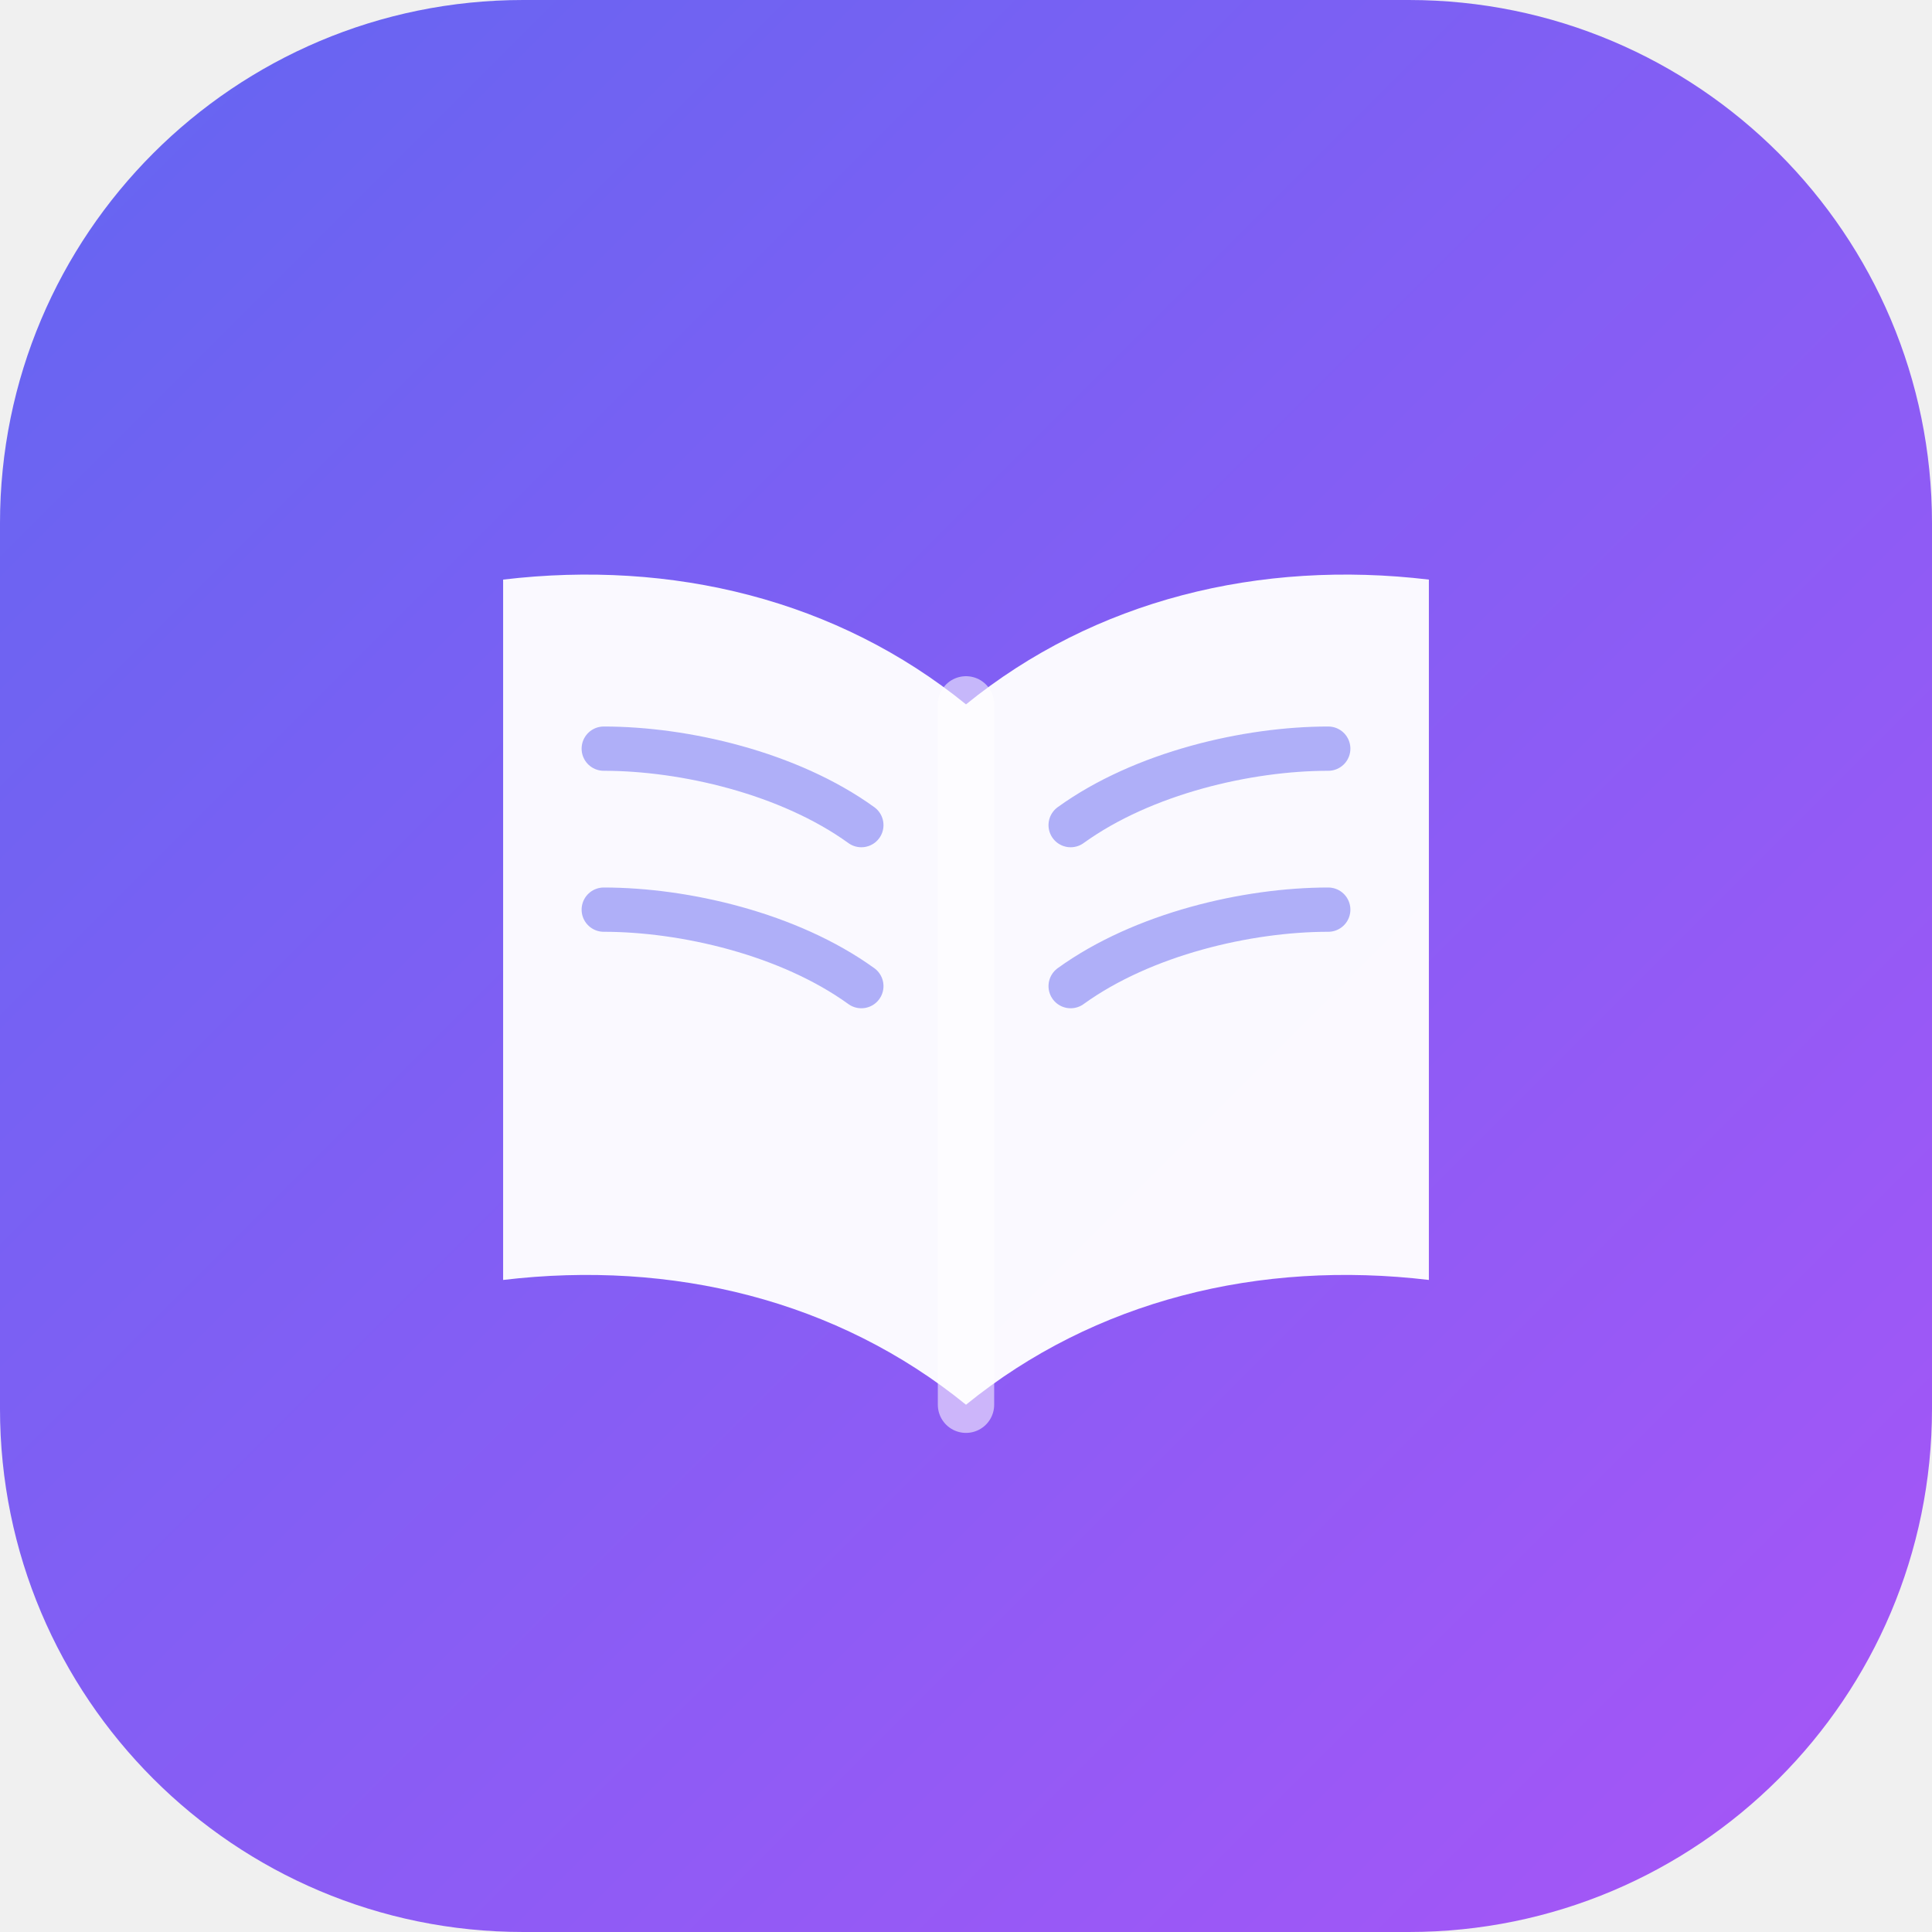
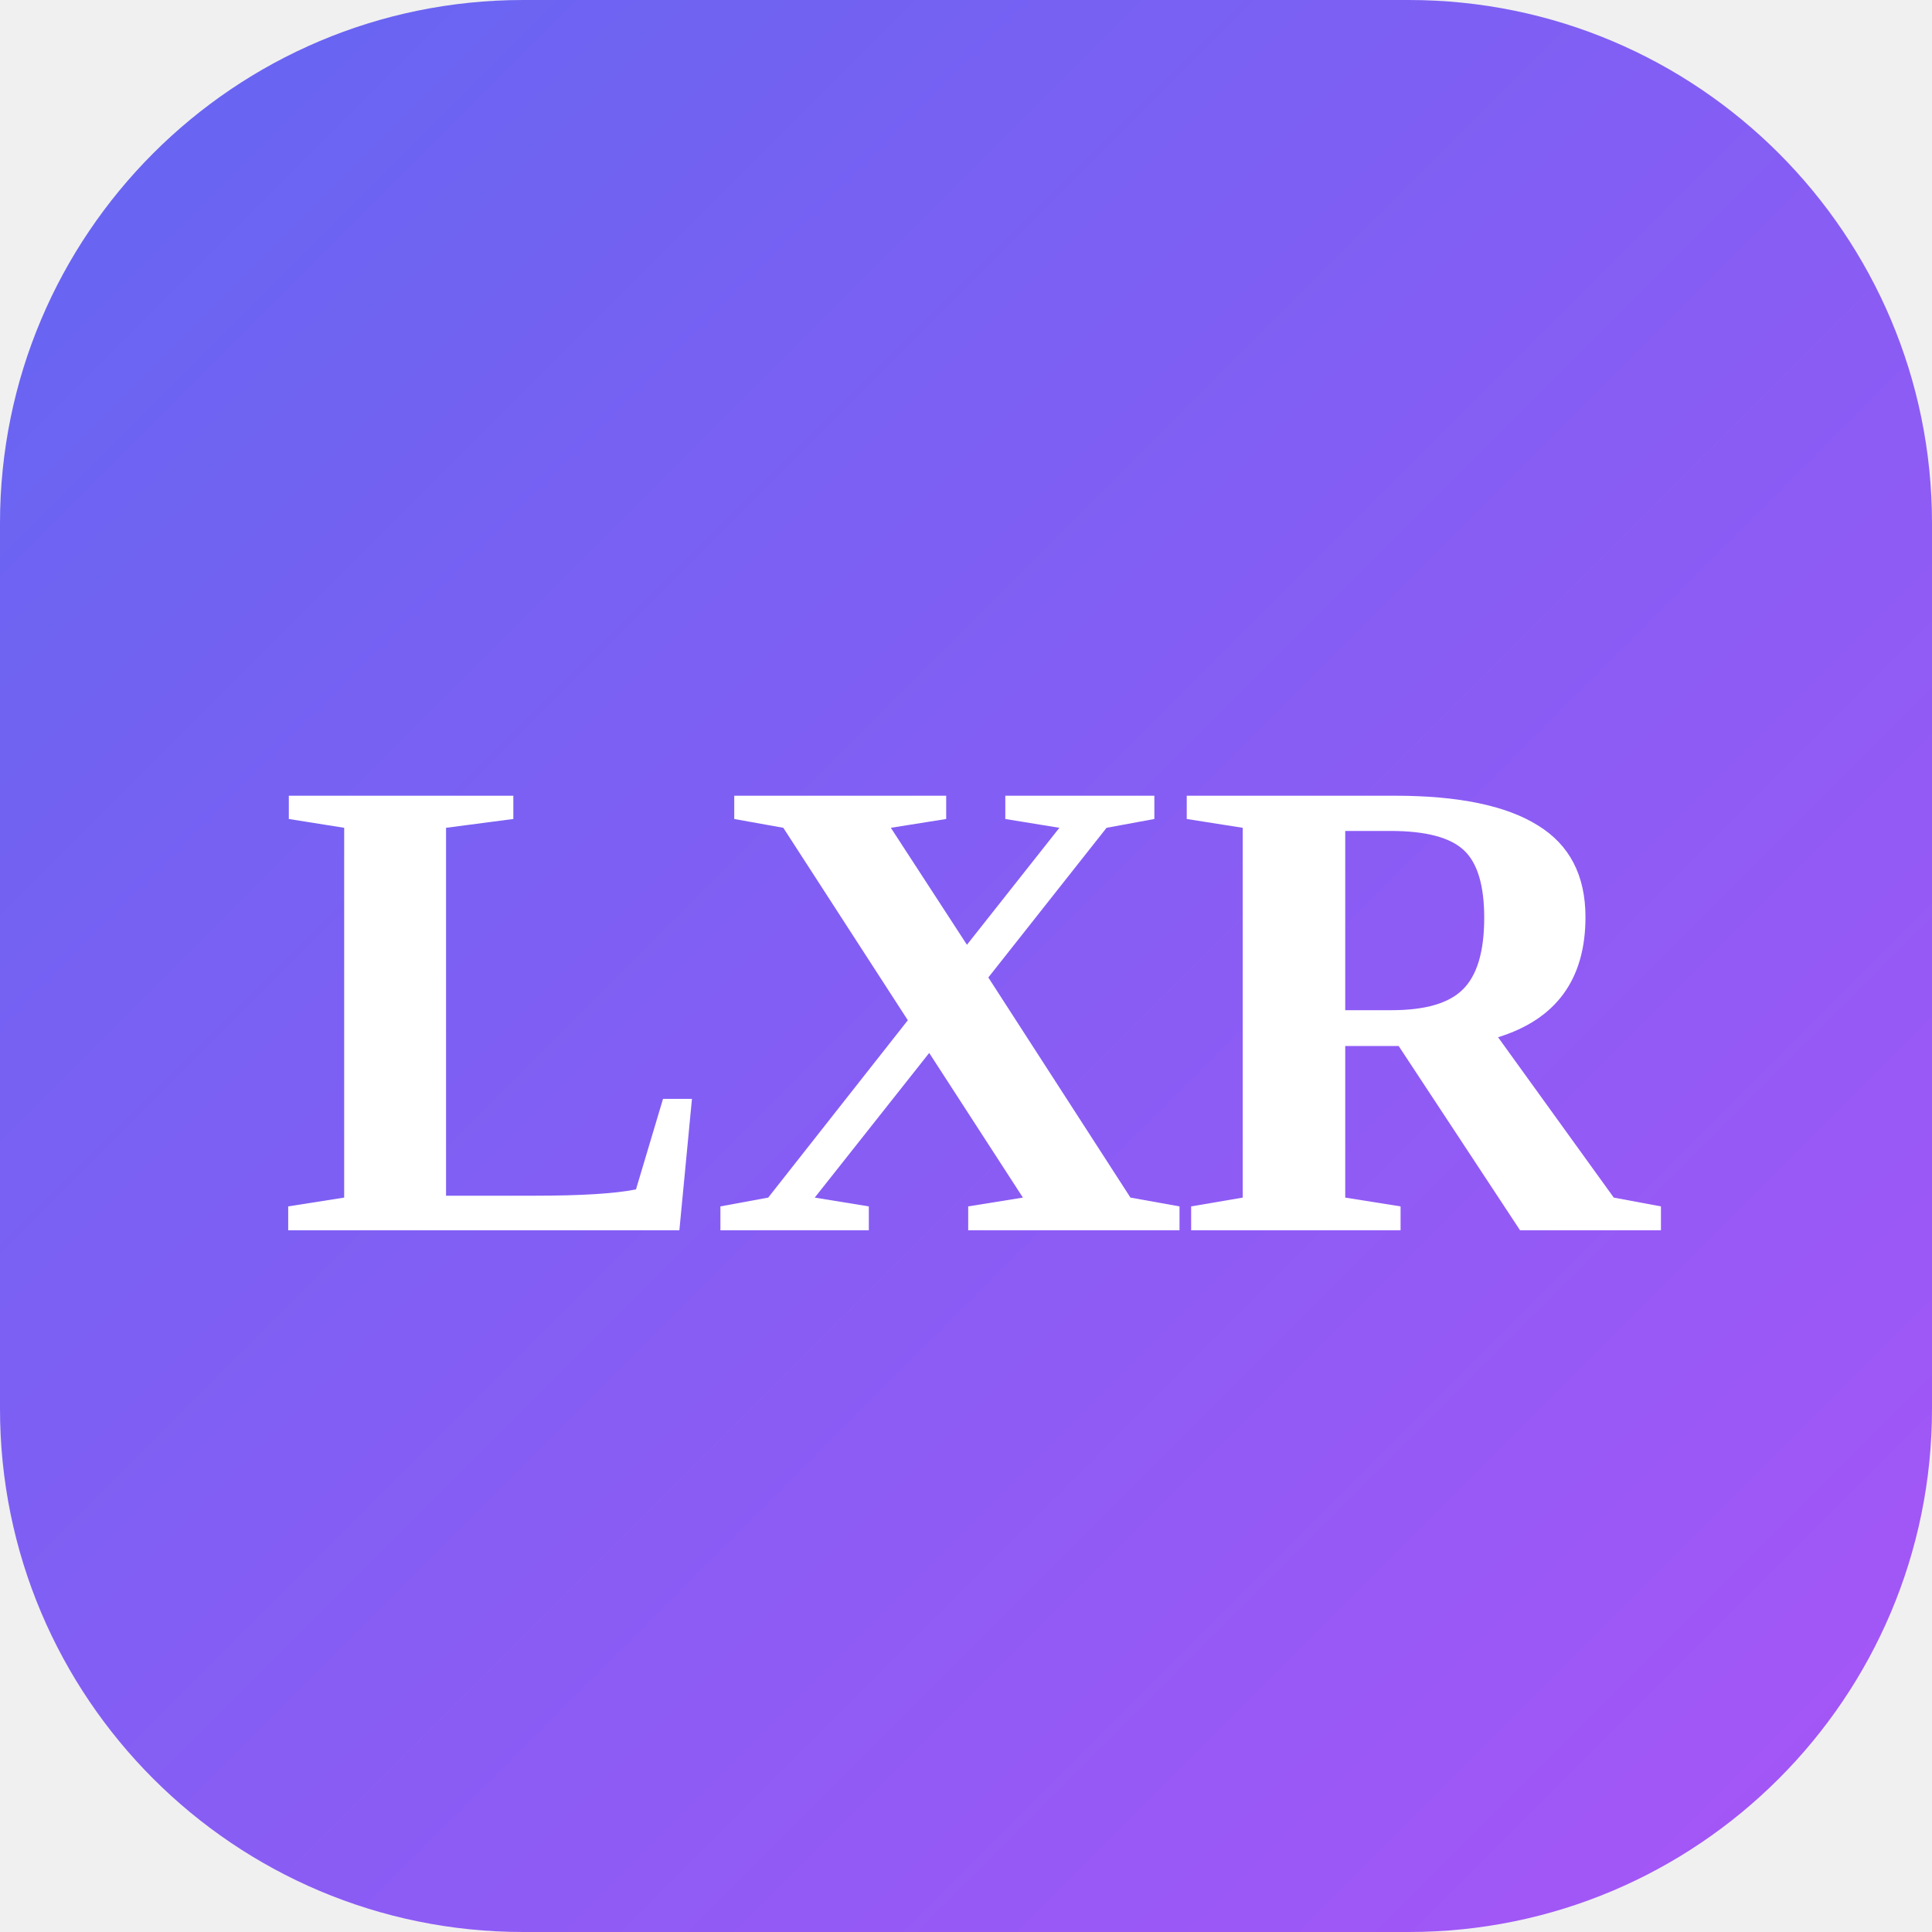
<svg xmlns="http://www.w3.org/2000/svg" viewBox="0 0 48 48">
  <defs>
    <linearGradient id="logo-bg" x1="0" y1="0" x2="1" y2="1">
      <stop offset="0" stop-color="#6366f1" />
      <stop offset="1" stop-color="#a855f7" />
    </linearGradient>
  </defs>
  <rect width="48" height="48" rx="13" fill="url(#logo-bg)" />
-   <path d="M24 17.5c-3.2-2.6-7.3-3.6-11.5-3.1v17.4c4.2-.5 8.3.5 11.5 3.1 3.2-2.6 7.3-3.6 11.5-3.1V14.4c-4.2-.5-8.3.5-11.5 3.1z" fill="#ffffff" fill-opacity="0.96" />
-   <path d="M24 17.5V34.9" stroke="#ffffff" stroke-width="1.4" stroke-linecap="round" opacity="0.55" />
-   <path d="M15 18.6c2 0 4.6.6 6.4 1.9" stroke="#6366f1" stroke-width="1.1" stroke-linecap="round" opacity="0.5" />
-   <path d="M15 22.6c2 0 4.6.6 6.4 1.9" stroke="#6366f1" stroke-width="1.1" stroke-linecap="round" opacity="0.5" />
-   <path d="M33 18.6c-2 0-4.6.6-6.4 1.9" stroke="#6366f1" stroke-width="1.1" stroke-linecap="round" opacity="0.5" />
-   <path d="M33 22.6c-2 0-4.6.6-6.4 1.9" stroke="#6366f1" stroke-width="1.1" stroke-linecap="round" opacity="0.5" />
+   <text x="24" y="25" text-anchor="middle" dominant-baseline="central" font-family="Georgia, 'Times New Roman', serif" font-size="16.5" font-weight="700" letter-spacing="-0.3" fill="#ffffff">LXR</text>
</svg>
